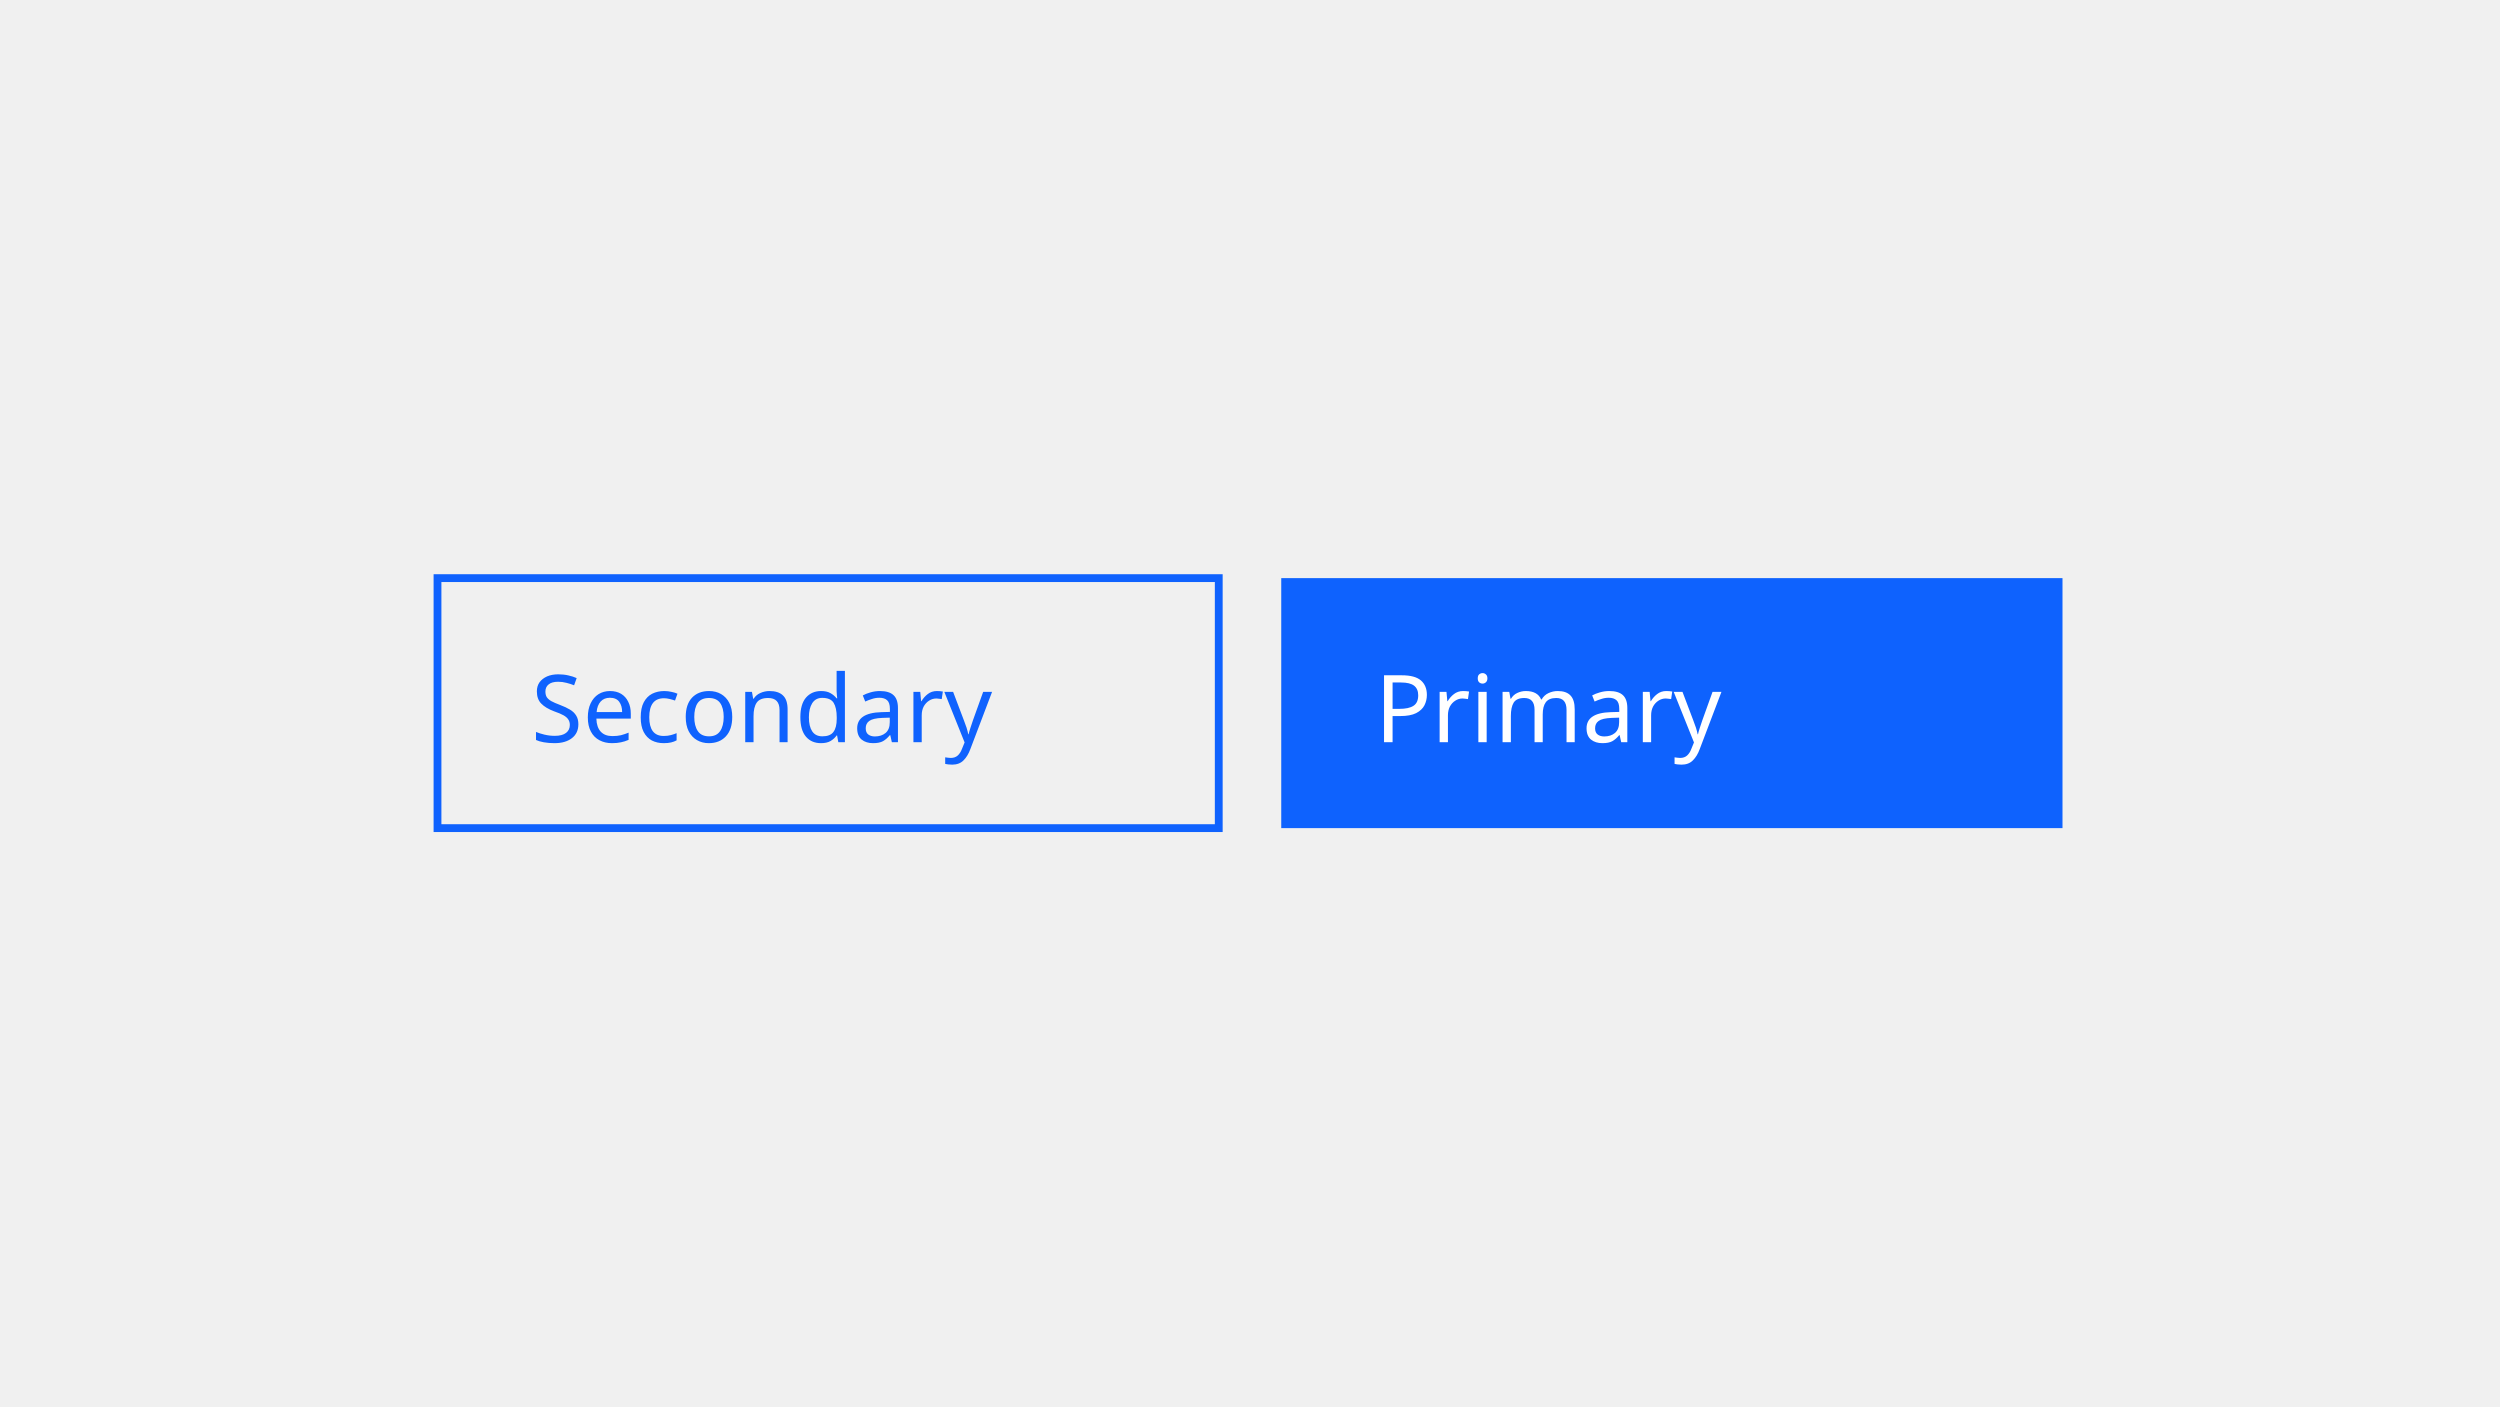
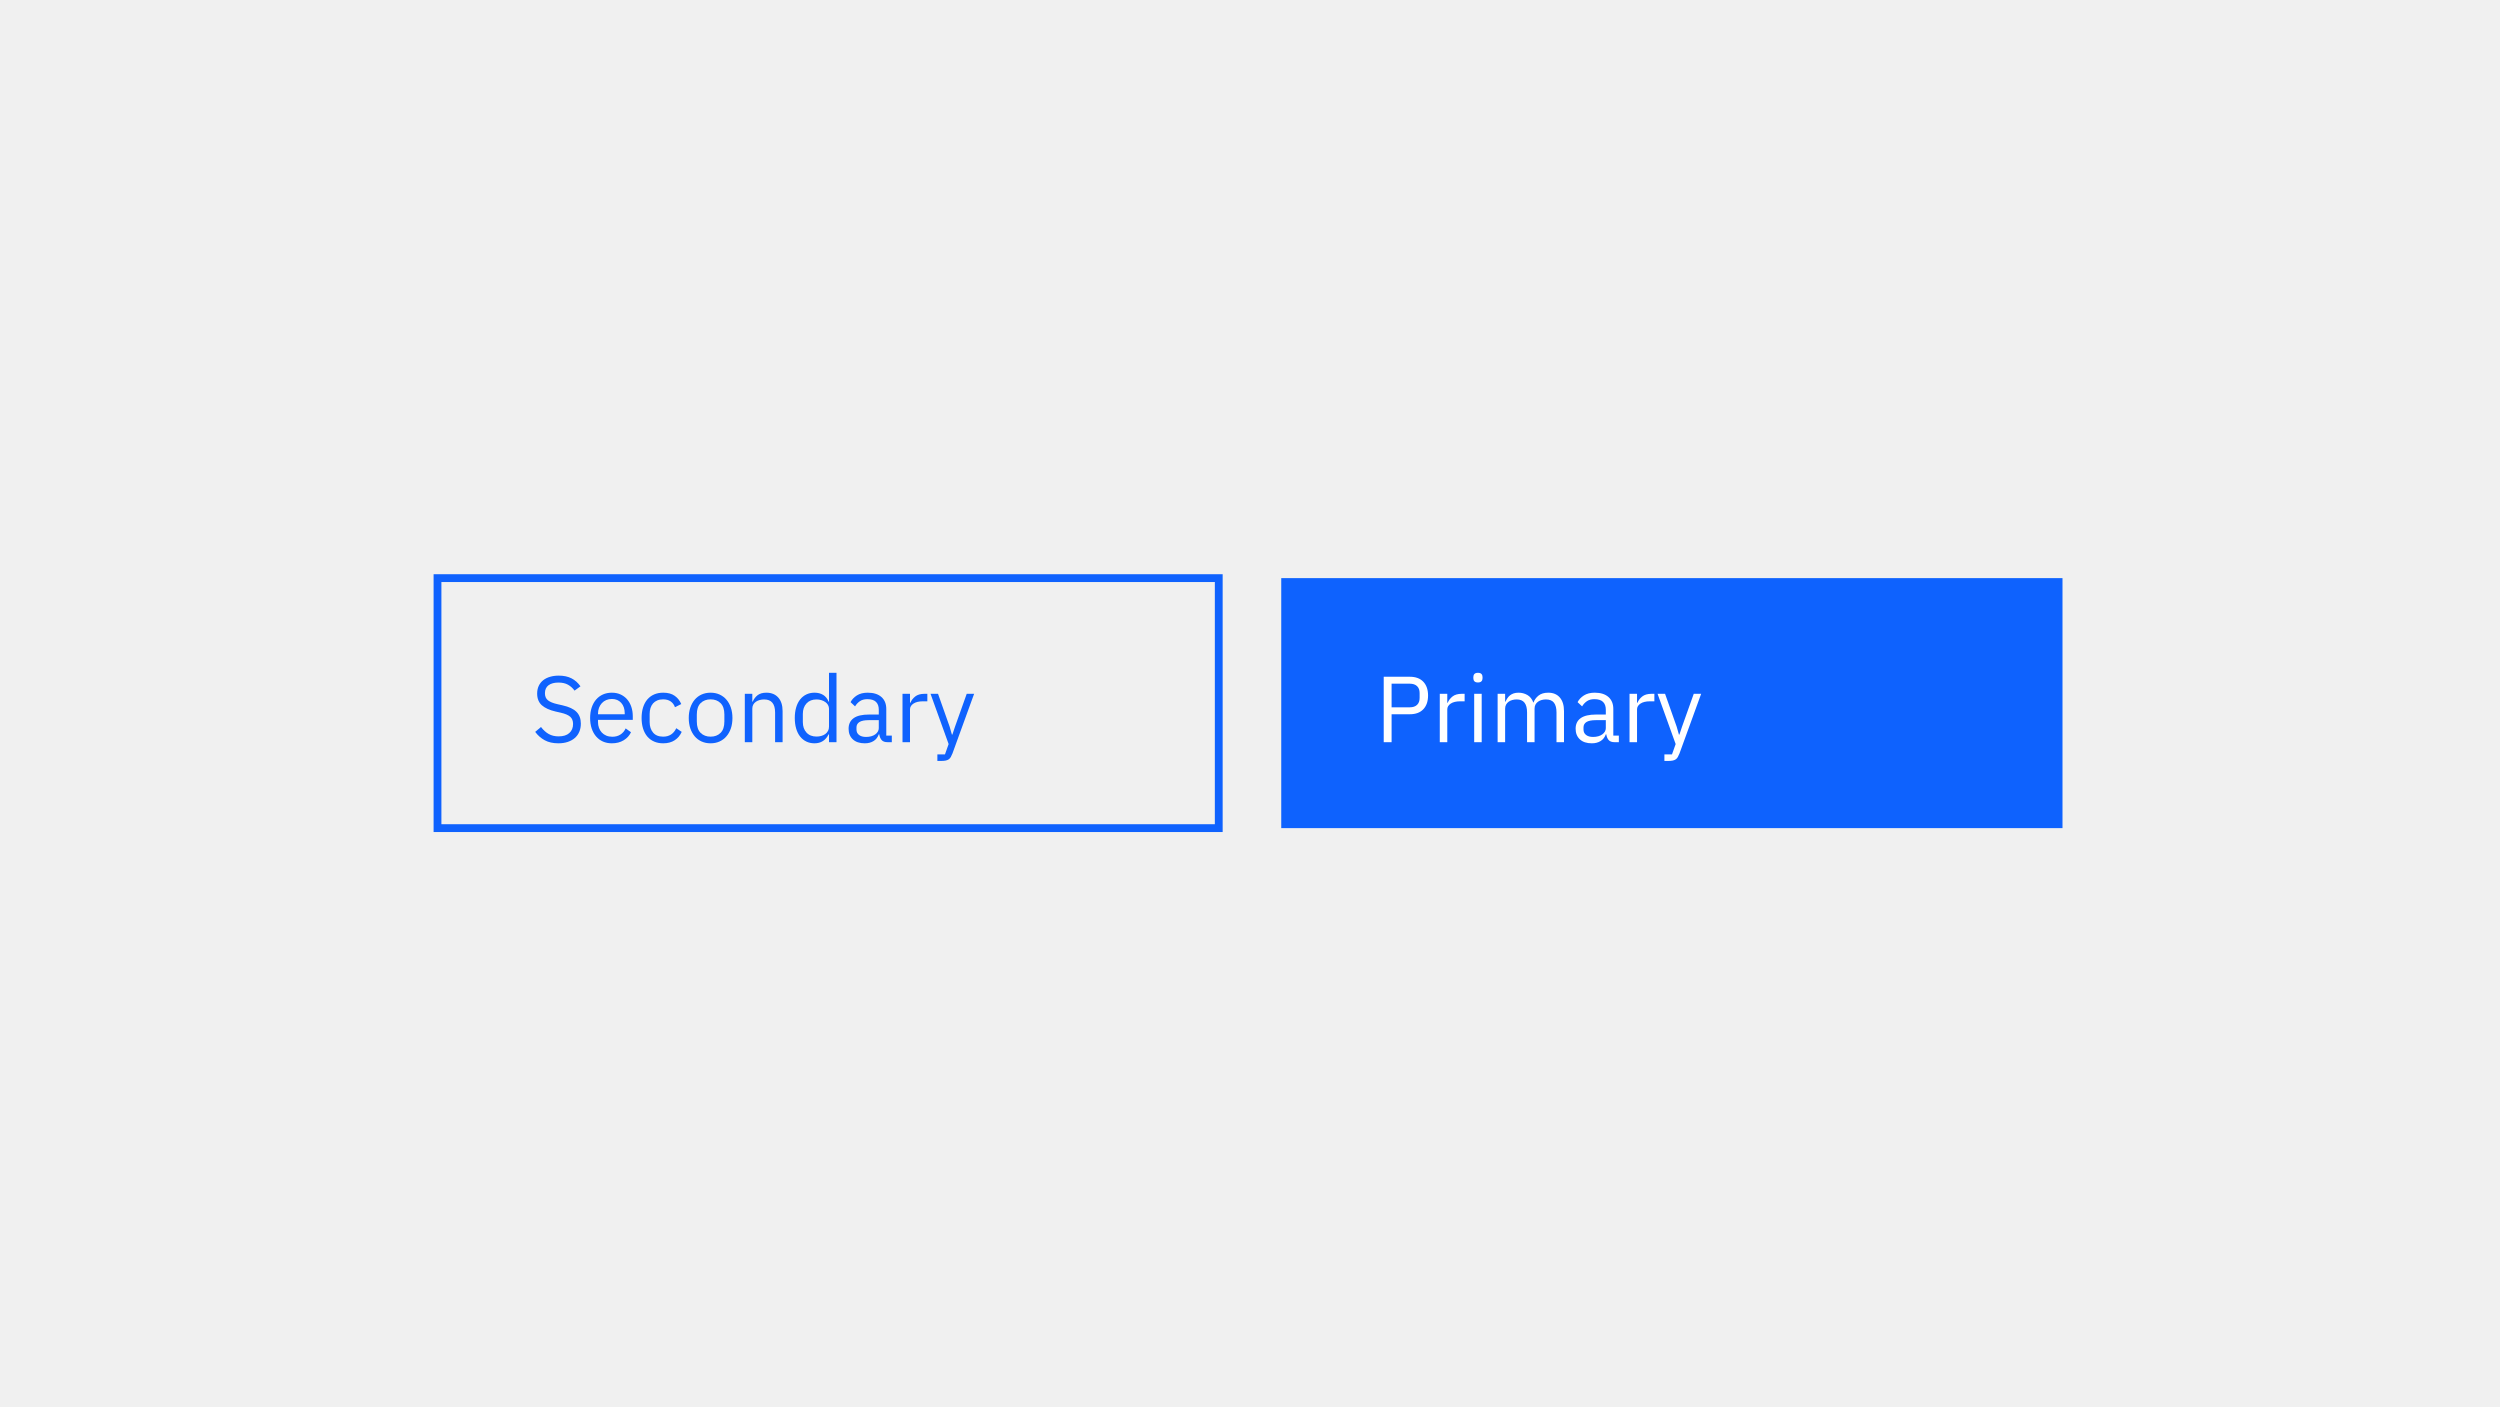
<svg xmlns="http://www.w3.org/2000/svg" width="320px" height="180px" viewBox="0 0 320 180" version="1.1">
  <g id="button-group" stroke="none" stroke-width="1" fill="none" fill-rule="evenodd">
    <rect id="Rectangle-Copy-2" stroke="#0F62FE" x="56" y="74" width="100" height="32" />
    <rect id="Rectangle-Copy-3" fill="#0E62FE" x="164" y="74" width="100" height="32" />
-     <text id="Secondary-Copy" font-family="IBMPlexSans, IBM Plex Sans" font-size="12" font-weight="normal" fill="#0F62FE">
-       <tspan x="68" y="95">Secondary</tspan>
-     </text>
-     <text id="Primary-Copy" font-family="IBMPlexSans, IBM Plex Sans" font-size="12" font-weight="normal" fill="#FFFFFF">
-       <tspan x="176" y="95">Primary</tspan>
-     </text>
+     <g id="Secondary-Copy" transform="translate(68.504, 86.12)" fill="#0F62FE" fill-rule="nonzero">
+       <path d="M2.964,9.024 C2.284,9.024 1.704,8.894 1.224,8.634 C0.744,8.374 0.336,8.016 0,7.56 L0.744,6.936 C1.04,7.328 1.368,7.626 1.728,7.83 C2.088,8.034 2.512,8.136 3,8.136 C3.6,8.136 4.058,7.992 4.374,7.704 C4.69,7.416 4.848,7.032 4.848,6.552 C4.848,6.152 4.728,5.844 4.488,5.628 C4.248,5.412 3.852,5.24 3.3,5.112 L2.616,4.956 C1.848,4.78 1.262,4.514 0.858,4.158 C0.454,3.802 0.252,3.3 0.252,2.652 C0.252,2.284 0.32,1.956 0.456,1.668 C0.592,1.38 0.782,1.14 1.026,0.948 C1.27,0.756 1.562,0.61 1.902,0.51 C2.242,0.41 2.616,0.36 3.024,0.36 C3.656,0.36 4.198,0.476 4.65,0.708 C5.102,0.94 5.484,1.28 5.796,1.728 L5.04,2.28 C4.808,1.96 4.528,1.708 4.2,1.524 C3.872,1.34 3.464,1.248 2.976,1.248 C2.44,1.248 2.018,1.362 1.71,1.59 C1.402,1.818 1.248,2.16 1.248,2.616 C1.248,3.016 1.378,3.318 1.638,3.522 C1.898,3.726 2.292,3.888 2.82,4.008 L3.504,4.164 C4.328,4.348 4.924,4.628 5.292,5.004 C5.66,5.38 5.844,5.88 5.844,6.504 C5.844,6.888 5.778,7.236 5.646,7.548 C5.514,7.86 5.324,8.124 5.076,8.34 C4.828,8.556 4.526,8.724 4.17,8.844 C3.814,8.964 3.412,9.024 2.964,9.024 Z" id="Path" />
+       <path d="M9.816,9.024 C9.392,9.024 9.01,8.948 8.67,8.796 C8.33,8.644 8.038,8.426 7.794,8.142 C7.55,7.858 7.362,7.518 7.23,7.122 C7.098,6.726 7.032,6.28 7.032,5.784 C7.032,5.296 7.098,4.852 7.23,4.452 C7.362,4.052 7.55,3.71 7.794,3.426 C8.038,3.142 8.33,2.924 8.67,2.772 C9.01,2.62 9.392,2.544 9.816,2.544 C10.232,2.544 10.604,2.62 10.932,2.772 C11.26,2.924 11.54,3.134 11.772,3.402 C12.004,3.67 12.182,3.988 12.306,4.356 C12.43,4.724 12.492,5.128 12.492,5.568 L12.492,6.024 L8.04,6.024 L8.04,6.312 C8.04,6.576 8.082,6.822 8.166,7.05 C8.25,7.278 8.37,7.476 8.526,7.644 C8.682,7.812 8.874,7.944 9.102,8.04 C9.33,8.136 9.588,8.184 9.876,8.184 C10.268,8.184 10.61,8.092 10.902,7.908 C11.194,7.724 11.42,7.46 11.58,7.116 L12.264,7.608 C12.064,8.032 11.752,8.374 11.328,8.634 C10.904,8.894 10.4,9.024 9.816,9.024 Z M9.816,3.348 C9.552,3.348 9.312,3.394 9.096,3.486 C8.88,3.578 8.694,3.708 8.538,3.876 C8.382,4.044 8.26,4.242 8.172,4.47 C8.084,4.698 8.04,4.948 8.04,5.22 L8.04,5.304 L11.46,5.304 L11.46,5.172 C11.46,4.62 11.31,4.178 11.01,3.846 C10.71,3.514 10.312,3.348 9.816,3.348 Z" id="Shape" />
+       <path d="M16.38,9.024 C15.948,9.024 15.56,8.948 15.216,8.796 C14.872,8.644 14.582,8.428 14.346,8.148 C14.11,7.868 13.93,7.528 13.806,7.128 C13.682,6.728 13.62,6.28 13.62,5.784 C13.62,5.288 13.682,4.84 13.806,4.44 C13.93,4.04 14.11,3.7 14.346,3.42 C14.582,3.14 14.872,2.924 15.216,2.772 C15.56,2.62 15.948,2.544 16.38,2.544 C16.996,2.544 17.49,2.678 17.862,2.946 C18.234,3.214 18.512,3.564 18.696,3.996 L17.892,4.404 C17.78,4.084 17.596,3.836 17.34,3.66 C17.084,3.484 16.764,3.396 16.38,3.396 C16.092,3.396 15.84,3.442 15.624,3.534 C15.408,3.626 15.228,3.754 15.084,3.918 C14.94,4.082 14.832,4.278 14.76,4.506 C14.688,4.734 14.652,4.984 14.652,5.256 L14.652,6.312 C14.652,6.856 14.798,7.302 15.09,7.65 C15.382,7.998 15.812,8.172 16.38,8.172 C17.156,8.172 17.716,7.812 18.06,7.092 L18.756,7.56 C18.556,8.008 18.258,8.364 17.862,8.628 C17.466,8.892 16.972,9.024 16.38,9.024 Z" id="Path" />
+       <path d="M22.452,9.024 C22.036,9.024 21.656,8.948 21.312,8.796 C20.968,8.644 20.674,8.426 20.43,8.142 C20.186,7.858 19.996,7.518 19.86,7.122 C19.724,6.726 19.656,6.28 19.656,5.784 C19.656,5.296 19.724,4.852 19.86,4.452 C19.996,4.052 20.186,3.71 20.43,3.426 C20.674,3.142 20.968,2.924 21.312,2.772 C21.656,2.62 22.036,2.544 22.452,2.544 C22.868,2.544 23.246,2.62 23.586,2.772 C23.926,2.924 24.22,3.142 24.468,3.426 C24.716,3.71 24.908,4.052 25.044,4.452 C25.18,4.852 25.248,5.296 25.248,5.784 C25.248,6.28 25.18,6.726 25.044,7.122 C24.908,7.518 24.716,7.858 24.468,8.142 C24.22,8.426 23.926,8.644 23.586,8.796 C23.246,8.948 22.868,9.024 22.452,9.024 Z M22.452,8.172 C22.972,8.172 23.396,8.012 23.724,7.692 C24.052,7.372 24.216,6.884 24.216,6.228 L24.216,5.34 C24.216,4.684 24.052,4.196 23.724,3.876 C23.396,3.556 22.972,3.396 22.452,3.396 C21.932,3.396 21.508,3.556 21.18,3.876 C20.852,4.196 20.688,4.684 20.688,5.34 L20.688,6.228 C20.688,6.884 20.852,7.372 21.18,7.692 C21.508,8.012 21.932,8.172 22.452,8.172 Z" id="Shape" />
+       <path d="M26.832,8.88 L26.832,2.688 L27.792,2.688 L27.792,3.696 L27.84,3.696 C27.992,3.344 28.206,3.064 28.482,2.856 C28.758,2.648 29.128,2.544 29.592,2.544 C30.232,2.544 30.738,2.75 31.11,3.162 C31.482,3.574 31.668,4.156 31.668,4.908 L31.668,8.88 L30.708,8.88 L30.708,5.076 C30.708,3.964 30.24,3.408 29.304,3.408 C29.112,3.408 28.926,3.432 28.746,3.48 C28.566,3.528 28.404,3.6 28.26,3.696 C28.116,3.792 28.002,3.914 27.918,4.062 C27.834,4.21 27.792,4.384 27.792,4.584 L27.792,8.88 L26.832,8.88 Z" id="Path" />
+       <path d="M37.608,7.872 L37.56,7.872 C37.184,8.64 36.58,9.024 35.748,9.024 C35.364,9.024 35.016,8.948 34.704,8.796 C34.392,8.644 34.126,8.428 33.906,8.148 C33.686,7.868 33.518,7.528 33.402,7.128 C33.286,6.728 33.228,6.28 33.228,5.784 C33.228,5.288 33.286,4.84 33.402,4.44 C33.518,4.04 33.686,3.7 33.906,3.42 C34.126,3.14 34.392,2.924 34.704,2.772 C35.016,2.62 35.364,2.544 35.748,2.544 C36.18,2.544 36.55,2.638 36.858,2.826 C37.166,3.014 37.4,3.304 37.56,3.696 L37.608,3.696 L37.608,0 L38.568,0 L38.568,8.88 L37.608,8.88 L37.608,7.872 Z M36.012,8.16 C36.228,8.16 36.434,8.132 36.63,8.076 C36.826,8.02 36.996,7.938 37.14,7.83 C37.284,7.722 37.398,7.59 37.482,7.434 C37.566,7.278 37.608,7.1 37.608,6.9 L37.608,4.596 C37.608,4.428 37.566,4.27 37.482,4.122 C37.398,3.974 37.284,3.848 37.14,3.744 C36.996,3.64 36.826,3.558 36.63,3.498 C36.434,3.438 36.228,3.408 36.012,3.408 C35.468,3.408 35.04,3.578 34.728,3.918 C34.416,4.258 34.26,4.704 34.26,5.256 L34.26,6.312 C34.26,6.864 34.416,7.31 34.728,7.65 C35.04,7.99 35.468,8.16 36.012,8.16 Z" id="Shape" />
+       <path d="M45.108,8.88 C44.748,8.88 44.49,8.784 44.334,8.592 C44.178,8.4 44.08,8.16 44.04,7.872 L43.98,7.872 C43.844,8.256 43.62,8.544 43.308,8.736 C42.996,8.928 42.624,9.024 42.192,9.024 C41.536,9.024 41.026,8.856 40.662,8.52 C40.298,8.184 40.116,7.728 40.116,7.152 C40.116,6.568 40.33,6.12 40.758,5.808 C41.186,5.496 41.852,5.34 42.756,5.34 L43.98,5.34 L43.98,4.728 C43.98,4.288 43.86,3.952 43.62,3.72 C43.38,3.488 43.012,3.372 42.516,3.372 C42.14,3.372 41.826,3.456 41.574,3.624 C41.322,3.792 41.112,4.016 40.944,4.296 L40.368,3.756 C40.536,3.42 40.804,3.134 41.172,2.898 C41.54,2.662 42.004,2.544 42.564,2.544 C43.316,2.544 43.9,2.728 44.316,3.096 C44.732,3.464 44.94,3.976 44.94,4.632 L44.94,8.04 L45.648,8.04 L45.648,8.88 L45.108,8.88 Z M42.348,8.208 C42.588,8.208 42.808,8.18 43.008,8.124 C43.208,8.068 43.38,7.988 43.524,7.884 C43.668,7.78 43.78,7.66 43.86,7.524 C43.94,7.388 43.98,7.24 43.98,7.08 L43.98,6.06 L42.708,6.06 C42.156,6.06 41.754,6.14 41.502,6.3 C41.25,6.46 41.124,6.692 41.124,6.996 L41.124,7.248 C41.124,7.552 41.234,7.788 41.454,7.956 C41.674,8.124 41.972,8.208 42.348,8.208 Z" id="Shape" />
+       <path d="M47.016,8.88 L47.016,2.688 L47.976,2.688 L47.976,3.828 L48.036,3.828 C48.148,3.532 48.348,3.268 48.636,3.036 C48.924,2.804 49.32,2.688 49.824,2.688 L50.196,2.688 L50.196,3.648 L49.632,3.648 C49.112,3.648 48.706,3.746 48.414,3.942 C48.122,4.138 47.976,4.384 47.976,4.68 L47.976,8.88 L47.016,8.88 Z" id="Path" />
+       <path d="M55.236,2.688 L56.184,2.688 L53.412,10.32 C53.34,10.504 53.268,10.658 53.196,10.782 C53.124,10.906 53.036,11.004 52.932,11.076 C52.828,11.148 52.698,11.2 52.542,11.232 C52.386,11.264 52.196,11.28 51.972,11.28 L51.48,11.28 L51.48,10.44 L52.452,10.44 L52.92,9.12 L50.604,2.688 L51.564,2.688 L53.052,6.9 L53.34,7.908 L53.4,7.908 L53.736,6.9 L55.236,2.688 Z" id="Path" />
+     </g>
+     <g id="Primary-Copy" transform="translate(177.116, 86.12)" fill="#FFFFFF" fill-rule="nonzero">
+       <path d="M0,8.88 L0,0.504 L3.336,0.504 C4.088,0.504 4.666,0.718 5.07,1.146 C5.474,1.574 5.676,2.16 5.676,2.904 C5.676,3.648 5.474,4.234 5.07,4.662 C4.666,5.09 4.088,5.304 3.336,5.304 L1.008,5.304 L1.008,8.88 L0,8.88 Z M1.008,4.416 L3.336,4.416 C3.736,4.416 4.046,4.312 4.266,4.104 C4.486,3.896 4.596,3.6 4.596,3.216 L4.596,2.592 C4.596,2.208 4.486,1.912 4.266,1.704 C4.046,1.496 3.736,1.392 3.336,1.392 L1.008,1.392 L1.008,4.416 Z" id="Shape" />
+       <path d="M7.176,8.88 L7.176,2.688 L8.136,2.688 L8.136,3.828 L8.196,3.828 C8.308,3.532 8.508,3.268 8.796,3.036 C9.084,2.804 9.48,2.688 9.984,2.688 L10.356,2.688 L10.356,3.648 L9.792,3.648 C9.272,3.648 8.866,3.746 8.574,3.942 C8.282,4.138 8.136,4.384 8.136,4.68 L8.136,8.88 L7.176,8.88 Z" id="Path" />
+       <path d="M12.06,1.236 C11.852,1.236 11.702,1.186 11.61,1.086 C11.518,0.986 11.472,0.856 11.472,0.696 L11.472,0.54 C11.472,0.38 11.518,0.25 11.61,0.15 C11.702,0.05 11.852,0 12.06,0 C12.268,0 12.418,0.05 12.51,0.15 C12.602,0.25 12.648,0.38 12.648,0.54 L12.648,0.696 C12.648,0.856 12.602,0.986 12.51,1.086 C12.418,1.186 12.268,1.236 12.06,1.236 Z M11.58,2.688 L12.54,2.688 L12.54,8.88 L11.58,8.88 L11.58,2.688 Z" id="Shape" />
+       <path d="M14.58,8.88 L14.58,2.688 L15.54,2.688 L15.54,3.696 L15.588,3.696 C15.66,3.536 15.742,3.386 15.834,3.246 C15.926,3.106 16.038,2.984 16.17,2.88 C16.302,2.776 16.456,2.694 16.632,2.634 C16.808,2.574 17.016,2.544 17.256,2.544 C17.664,2.544 18.04,2.642 18.384,2.838 C18.728,3.034 18.984,3.356 19.152,3.804 L19.176,3.804 C19.288,3.468 19.498,3.174 19.806,2.922 C20.114,2.67 20.532,2.544 21.06,2.544 C21.692,2.544 22.186,2.75 22.542,3.162 C22.898,3.574 23.076,4.156 23.076,4.908 L23.076,8.88 L22.116,8.88 L22.116,5.076 C22.116,4.524 22.008,4.108 21.792,3.828 C21.576,3.548 21.232,3.408 20.76,3.408 C20.568,3.408 20.386,3.432 20.214,3.48 C20.042,3.528 19.888,3.6 19.752,3.696 C19.616,3.792 19.508,3.914 19.428,4.062 C19.348,4.21 19.308,4.384 19.308,4.584 L19.308,8.88 L18.348,8.88 L18.348,5.076 C18.348,4.524 18.24,4.108 18.024,3.828 C17.808,3.548 17.472,3.408 17.016,3.408 C16.824,3.408 16.64,3.432 16.464,3.48 C16.288,3.528 16.132,3.6 15.996,3.696 C15.86,3.792 15.75,3.914 15.666,4.062 C15.582,4.21 15.54,4.384 15.54,4.584 L15.54,8.88 L14.58,8.88 Z" id="Path" />
+       <path d="M29.556,8.88 C29.196,8.88 28.938,8.784 28.782,8.592 C28.626,8.4 28.528,8.16 28.488,7.872 L28.428,7.872 C28.292,8.256 28.068,8.544 27.756,8.736 C27.444,8.928 27.072,9.024 26.64,9.024 C25.984,9.024 25.474,8.856 25.11,8.52 C24.746,8.184 24.564,7.728 24.564,7.152 C24.564,6.568 24.778,6.12 25.206,5.808 C25.634,5.496 26.3,5.34 27.204,5.34 L28.428,5.34 L28.428,4.728 C28.428,4.288 28.308,3.952 28.068,3.72 C27.828,3.488 27.46,3.372 26.964,3.372 C26.588,3.372 26.274,3.456 26.022,3.624 C25.77,3.792 25.56,4.016 25.392,4.296 L24.816,3.756 C24.984,3.42 25.252,3.134 25.62,2.898 C25.988,2.662 26.452,2.544 27.012,2.544 C27.764,2.544 28.348,2.728 28.764,3.096 C29.18,3.464 29.388,3.976 29.388,4.632 L29.388,8.04 L30.096,8.04 L30.096,8.88 L29.556,8.88 Z M26.796,8.208 C27.036,8.208 27.256,8.18 27.456,8.124 C27.656,8.068 27.828,7.988 27.972,7.884 C28.116,7.78 28.228,7.66 28.308,7.524 C28.388,7.388 28.428,7.24 28.428,7.08 L28.428,6.06 L27.156,6.06 C26.604,6.06 26.202,6.14 25.95,6.3 C25.698,6.46 25.572,6.692 25.572,6.996 L25.572,7.248 C25.572,7.552 25.682,7.788 25.902,7.956 C26.122,8.124 26.42,8.208 26.796,8.208 Z" id="Shape" />
+       <path d="M31.464,8.88 L31.464,2.688 L32.424,2.688 L32.424,3.828 L32.484,3.828 C32.596,3.532 32.796,3.268 33.084,3.036 C33.372,2.804 33.768,2.688 34.272,2.688 L34.644,2.688 L34.644,3.648 L34.08,3.648 C33.56,3.648 33.154,3.746 32.862,3.942 C32.57,4.138 32.424,4.384 32.424,4.68 L32.424,8.88 L31.464,8.88 Z" id="Path" />
+       <path d="M39.684,2.688 L40.632,2.688 L37.86,10.32 C37.788,10.504 37.716,10.658 37.644,10.782 C37.572,10.906 37.484,11.004 37.38,11.076 C37.276,11.148 37.146,11.2 36.99,11.232 C36.834,11.264 36.644,11.28 36.42,11.28 L35.928,11.28 L35.928,10.44 L36.9,10.44 L37.368,9.12 L35.052,2.688 L36.012,2.688 L37.5,6.9 L37.788,7.908 L37.848,7.908 L38.184,6.9 L39.684,2.688 Z" id="Path" />
+     </g>
  </g>
</svg>
